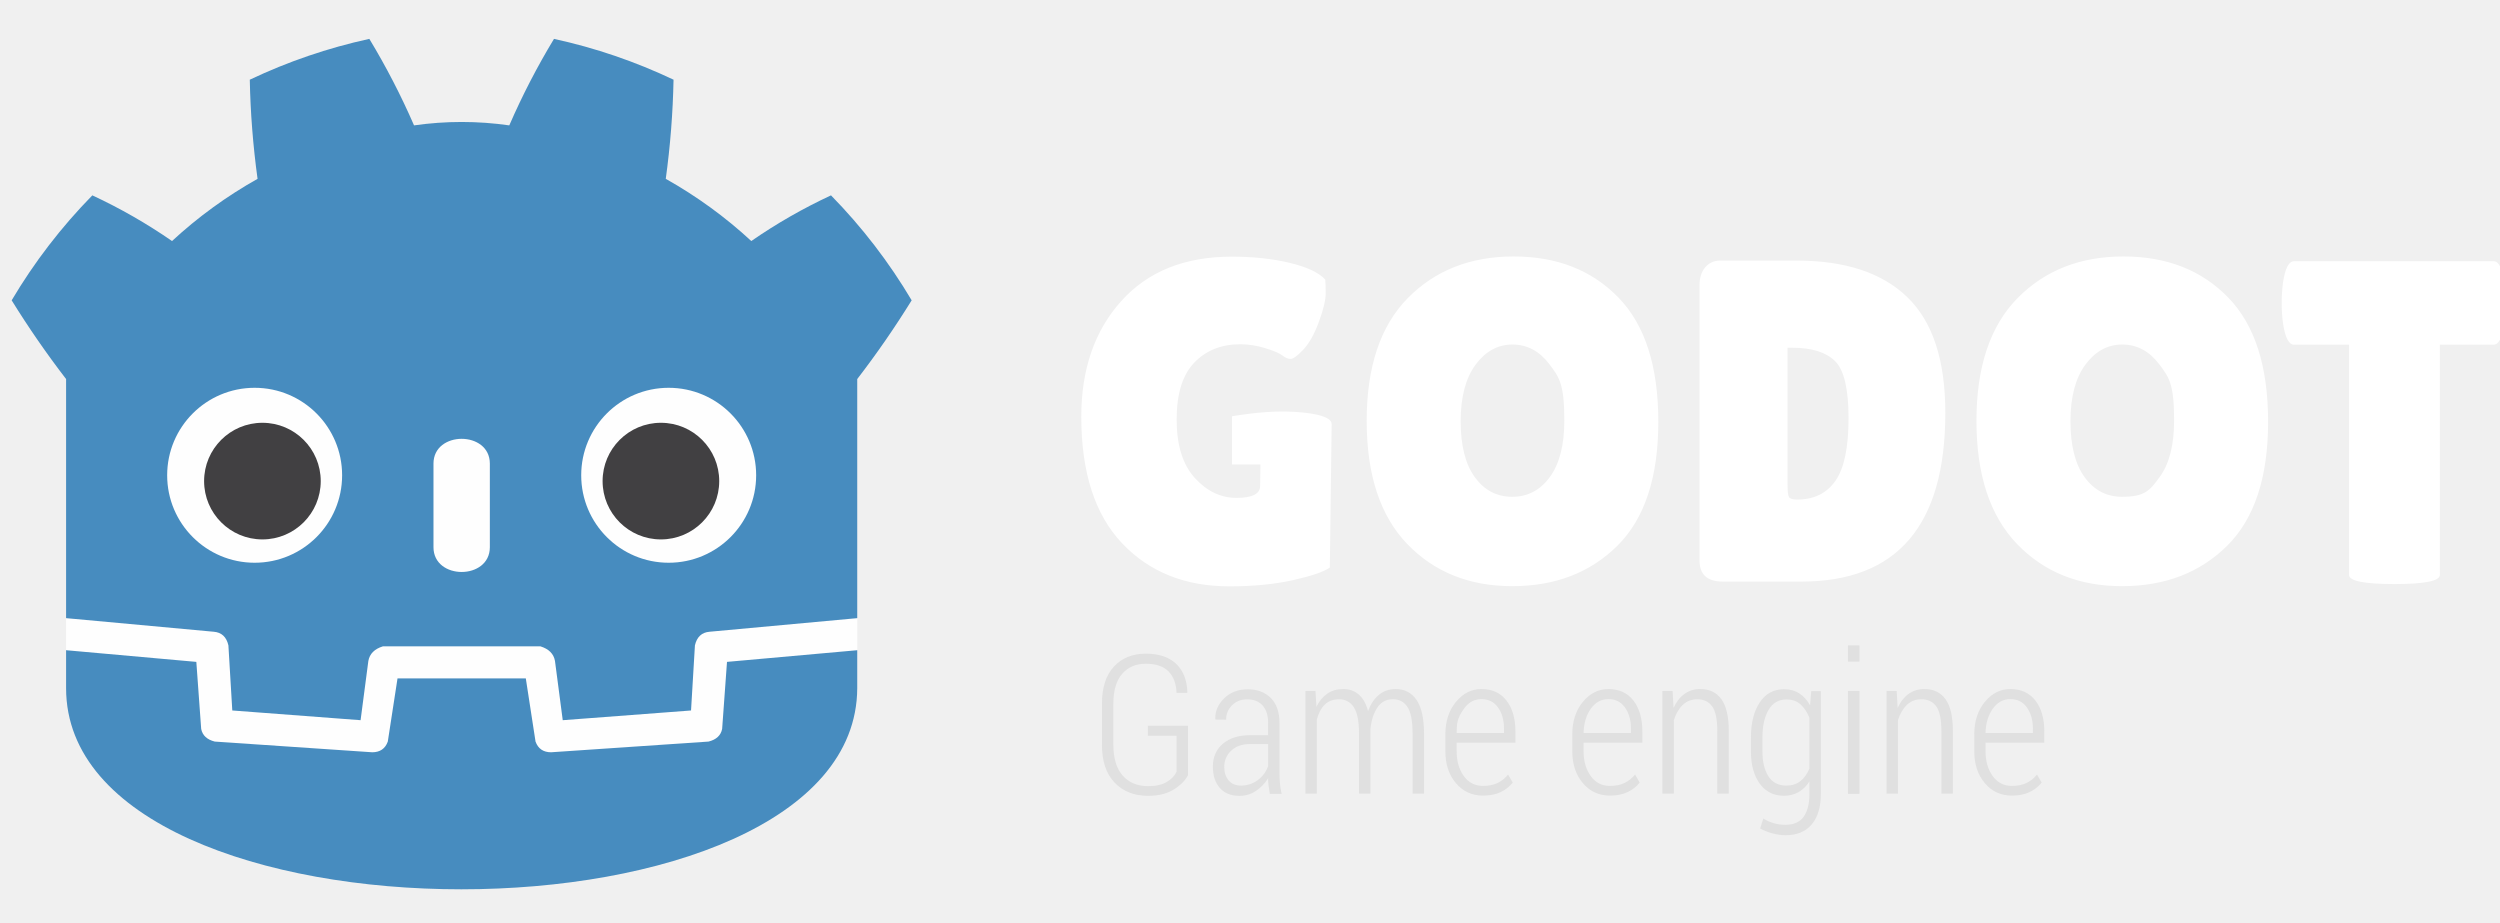
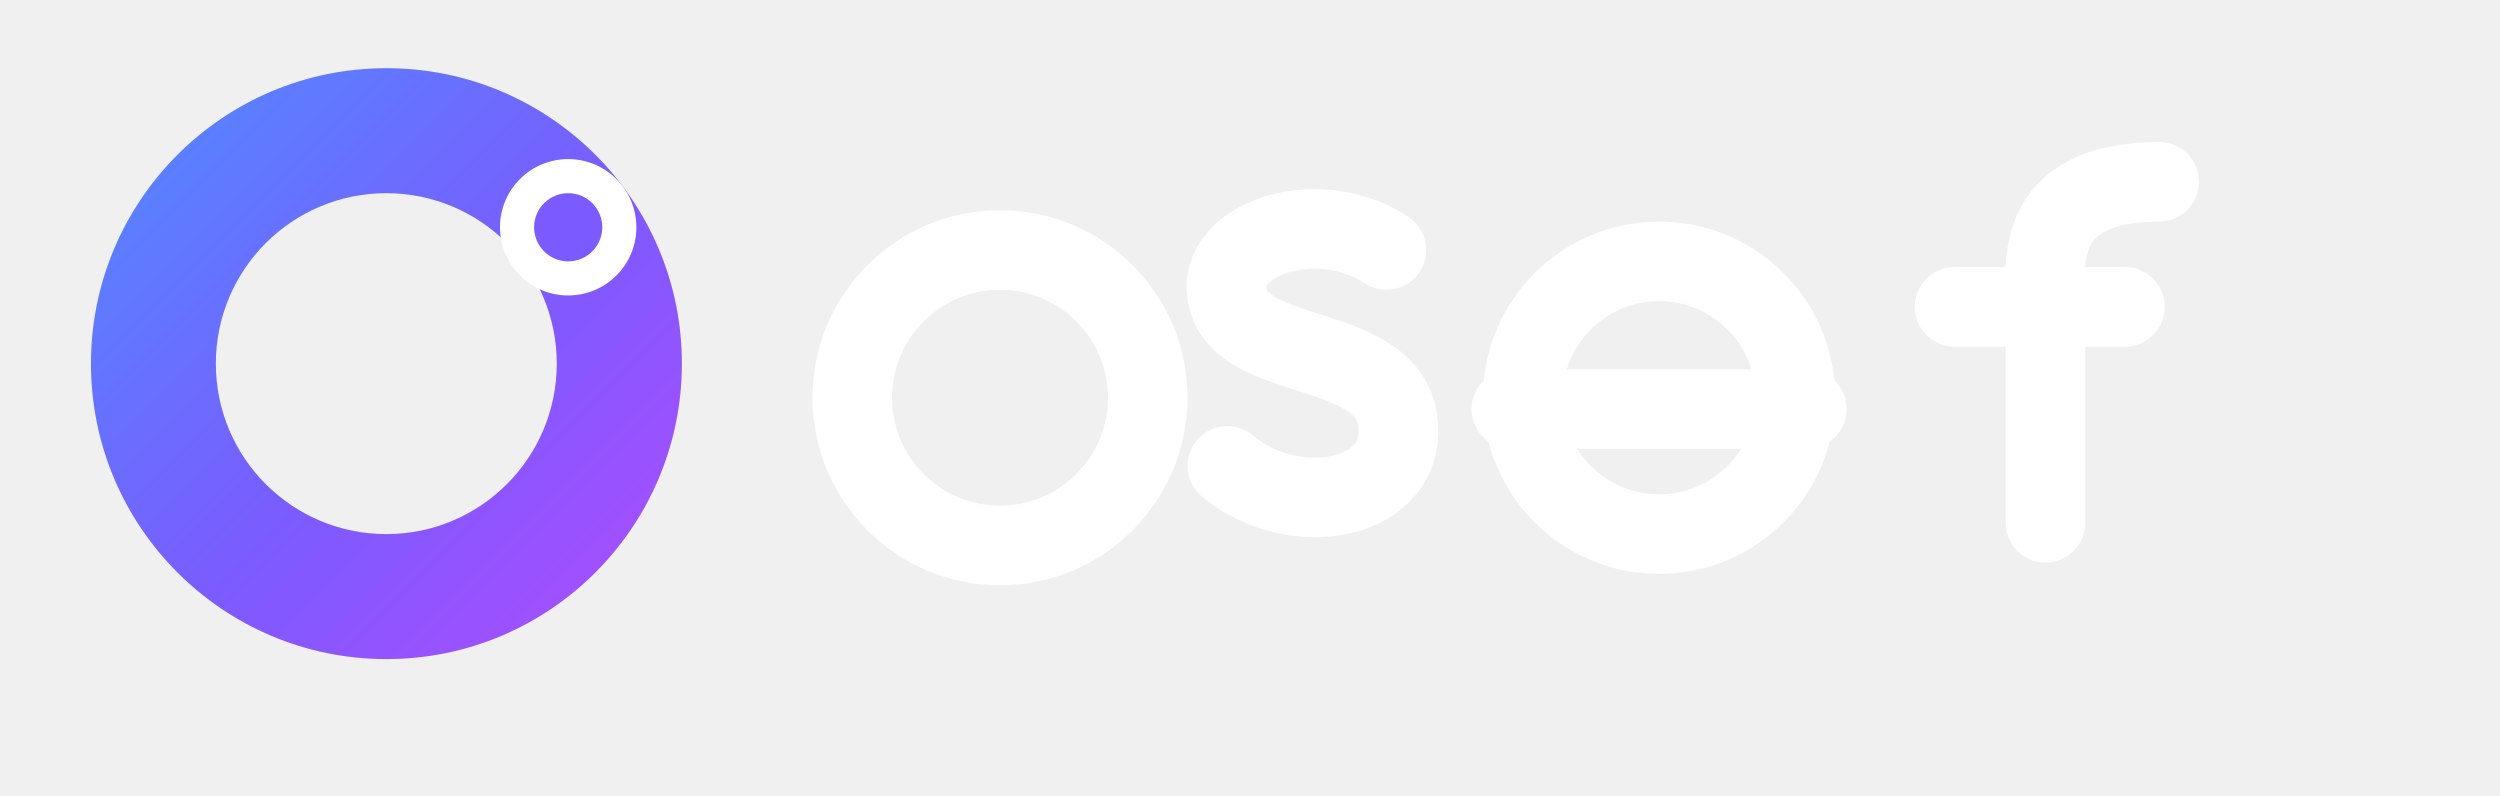
- <svg xmlns="http://www.w3.org/2000/svg" width="187" height="69">
-   <path fill="#fff" d="M96.116 30.781c-1.847-.029-3.96.356-3.96.356v3.605h2.125l-.024 1.606q0 .893-1.767.894-1.767-.001-3.12-1.493-1.358-1.495-1.356-4.372 0-2.884 1.32-4.255 1.32-1.372 3.448-1.372a6.3 6.3 0 0 1 1.852.292q.96.291 1.287.546c.217.176.422.258.618.258q.29.002.94-.685.654-.687 1.169-2.074c.342-.929.514-1.64.514-2.145 0-.501-.011-.847-.034-1.029q-.72-.788-2.66-1.252-1.936-.464-4.338-.463-5.282 0-8.265 3.327-2.986 3.328-2.985 8.644 0 6.244 3.051 9.467 3.055 3.224 8.028 3.223 2.674 0 4.75-.463 2.075-.462 2.762-.943l.137-10.734c0-.623-1.646-.906-3.492-.938m17.018-5.01q-1.645 0-2.762 1.509-1.114 1.509-1.114 4.234 0 2.73 1.064 4.186 1.063 1.46 2.795 1.46t2.812-1.478q1.081-1.473 1.082-4.218c.001-2.745-.373-3.237-1.116-4.22q-1.114-1.473-2.761-1.473m-.017 18.074q-4.819 0-7.856-3.153-3.033-3.156-3.033-9.21 0-6.056 3.068-9.178 3.07-3.12 7.924-3.12 4.854-.002 7.837 3.072c1.991 2.045 2.985 5.146 2.985 9.294q0 6.224-3.053 9.263-3.053 3.032-7.872 3.032M133.71 26.01v10.26q0 .717.104.907.103.189.616.189 1.888 0 2.865-1.408.978-1.404.976-4.68-.001-3.278-1.01-4.27-1.013-.996-3.208-.998zm-6.585 15.917V21.348q-.001-.858.43-1.359.427-.496 1.114-.497h5.728q5.454.001 8.281 2.747 2.832 2.742 2.832 8.642 0 12.622-10.772 12.622h-5.864q-1.749.001-1.75-1.577m31.623-16.155q-1.648 0-2.763 1.509-1.113 1.509-1.113 4.234 0 2.73 1.063 4.186 1.062 1.46 2.795 1.46c1.733 0 2.093-.492 2.813-1.478q1.08-1.473 1.081-4.218c.001-2.745-.372-3.237-1.115-4.22q-1.114-1.473-2.761-1.473m-.018 18.074q-4.819 0-7.854-3.153-3.036-3.156-3.036-9.21 0-6.056 3.069-9.178 3.07-3.12 7.925-3.12 4.853-.002 7.837 3.072c1.99 2.045 2.984 5.146 2.984 9.294q0 6.224-3.053 9.263-3.053 3.032-7.872 3.032m23.773-.842c0 .454-1.13.685-3.395.685q-3.396-.001-3.397-.685v-17.22h-4.115q-.584.001-.823-1.58a11 11 0 0 1-.101-1.542q-.001-.787.1-1.543c.16-1.05.435-1.58.824-1.58h14.92q.584.002.825 1.58a11.6 11.6 0 0 1 0 3.086q-.242 1.58-.824 1.579h-4.014z" />
-   <path fill="#e0e0e0" d="M88.866 57.973q-.284.585-1.048 1.069-.764.486-1.942.486-1.554.002-2.503-.987-.946-.983-.947-2.833v-3.073q0-1.808.895-2.776c.596-.64 1.395-.966 2.392-.966q1.462.002 2.265.764.8.765.837 2.128l-.013.04h-.796q-.041-1.042-.61-1.612-.568-.565-1.683-.566-1.128 0-1.782.765-.652.762-.651 2.215v3.091q0 1.507.702 2.3.701.785 1.894.785.873.001 1.398-.313.526-.312.732-.763v-2.692h-2.144v-.748h3.004zm3.95.789q.708.001 1.26-.406.55-.41.777-1.04v-1.661H93.49q-.87 0-1.393.493a1.6 1.6 0 0 0-.522 1.22q0 .616.327 1.006.327.389.915.388m2.165.62a20 20 0 0 1-.097-.652 4 4 0 0 1-.03-.518 3 3 0 0 1-.906.945q-.555.374-1.238.373-.952 0-1.47-.591-.517-.594-.518-1.603 0-1.07.751-1.707.753-.636 2.038-.636h1.342v-.943q-.001-.815-.41-1.28-.415-.457-1.152-.459-.687 0-1.133.441a1.46 1.46 0 0 0-.442 1.078l-.797-.007-.014-.042q-.033-.865.659-1.544.69-.678 1.77-.677 1.064 0 1.719.646.65.653.651 1.86v3.767q0 .412.037.795a5 5 0 0 0 .127.753zm3.415-7.698.072 1.191a2.46 2.46 0 0 1 .808-.989q.505-.345 1.186-.345.697 0 1.17.408.475.408.697 1.237.284-.766.805-1.207.524-.438 1.259-.438 1.01 0 1.566.818.557.819.557 2.518v4.485h-.857v-4.5q-.001-1.413-.384-1.987-.383-.573-1.093-.574-.745-.002-1.165.637-.417.639-.511 1.605v4.82h-.853v-4.497q0-1.381-.393-1.97a1.25 1.25 0 0 0-1.096-.59q-.674.001-1.083.409t-.585 1.119v5.528h-.853v-7.679zm12.414.61q-.801 0-1.317.73c-.516.73-.522 1.089-.536 1.805h3.542v-.328q0-.952-.446-1.58-.449-.628-1.243-.627m.12 7.218q-1.24 0-2.03-.933-.787-.931-.787-2.382V54.92q0-1.454.79-2.42.792-.96 1.907-.959 1.206 0 1.872.858.67.86.67 2.31v.842h-4.395v.639q0 1.115.532 1.856.534.741 1.442.74.631 0 1.09-.22a2.25 2.25 0 0 0 .783-.632l.349.604a2.5 2.5 0 0 1-.9.708q-.548.264-1.322.265m9.375-7.218q-.804 0-1.32.73-.512.73-.535 1.805h3.543V54.5q0-.952-.447-1.58-.446-.629-1.241-.627m.12 7.218q-1.243 0-2.03-.933-.79-.932-.79-2.382V54.92q.001-1.454.79-2.42.794-.96 1.91-.959 1.205 0 1.872.858.668.86.668 2.31v.842h-4.395v.639q0 1.115.535 1.856.53.741 1.44.74.632 0 1.088-.22a2.3 2.3 0 0 0 .787-.632l.347.604a2.5 2.5 0 0 1-.9.708q-.548.264-1.322.265m4.684-7.828.07 1.269q.306-.677.814-1.044a1.97 1.97 0 0 1 1.19-.368q1.028 0 1.576.763.552.764.551 2.374v4.684h-.858v-4.677q0-1.314-.384-1.845-.382-.534-1.113-.533-.655-.001-1.095.43-.441.426-.66 1.144v5.481h-.852v-7.678zm6.72 4.523q0 1.17.447 1.86.445.697 1.348.696.617.001 1.044-.335.424-.338.673-.935V53.69q-.24-.614-.655-.994-.415-.376-1.047-.377-.902 0-1.355.786-.456.79-.455 2.053zm-.86-1.05q0-1.631.66-2.62.659-.984 1.825-.984c.43 0 .81.105 1.132.316.324.207.592.51.807.895l.083-1.068h.723v7.686q0 1.475-.686 2.286c-.46.537-1.111.81-1.953.81q-.454-.001-.976-.14a4 4 0 0 1-.927-.365l.236-.748a2.9 2.9 0 0 0 .774.347 3 3 0 0 0 .879.124q.916 0 1.355-.587.44-.592.44-1.727v-.93a2.3 2.3 0 0 1-.802.795 2.15 2.15 0 0 1-1.1.276q-1.157 0-1.813-.906-.657-.905-.658-2.41zm8.12 4.226h-.862v-7.7h.862zm0-9.892h-.862v-1.213h.862zm2.782 2.193.07 1.269q.307-.677.813-1.044a2 2 0 0 1 1.19-.368q1.03 0 1.58.763.55.764.549 2.374v4.684h-.858v-4.677q0-1.314-.384-1.845-.383-.534-1.114-.533-.654-.001-1.093.43-.441.426-.66 1.144v5.481h-.853v-7.678zm8.499.61q-.804 0-1.317.73-.514.73-.537 1.805h3.543V54.5q0-.952-.446-1.58-.447-.629-1.243-.627m.122 7.218q-1.245 0-2.03-.933-.789-.932-.788-2.382V54.92q0-1.454.79-2.42.792-.96 1.906-.959 1.207 0 1.875.858.666.86.667 2.31v.842h-4.396v.639q.002 1.115.534 1.856.531.741 1.442.74.63 0 1.087-.22a2.25 2.25 0 0 0 .787-.632l.348.604a2.5 2.5 0 0 1-.9.708q-.548.264-1.322.265" />
-   <g fill="#fefefe" transform="translate(-2.69 -2.69)scale(.0727)">
-     <path d="M105 673v33q407 354 814 0v-33z" />
-     <path fill="#478cbf" d="m105 673 152 14q12 1 15 14l4 67 132 10 8-61q2-11 15-15h162q13 4 15 15l8 61 132-10 4-67q3-13 15-14l152-14V427q30-39 56-81-35-59-83-108-43 20-82 47-40-37-88-64 7-51 8-102-59-28-123-42-26 43-46 89-49-7-98 0-20-46-46-89-64 14-123 42 1 51 8 102-48 27-88 64-39-27-82-47-48 49-83 108 26 42 56 81zm0 33v39c0 276 813 276 814 0v-39l-134 12-5 69q-2 10-14 13l-162 11q-12 0-16-11l-10-65H446l-10 65q-4 11-16 11l-162-11q-12-3-14-13l-5-69z" />
-     <path d="M483 600c0 34 58 34 58 0v-86c0-34-58-34-58 0z" />
-     <circle cx="725" cy="526" r="90" />
-     <circle cx="299" cy="526" r="90" />
-   </g>
-   <g fill="#414042" transform="translate(-2.69 -2.69)scale(.0727)">
-     <circle cx="307" cy="532" r="60" />
-     <circle cx="717" cy="532" r="60" />
+ <svg xmlns="http://www.w3.org/2000/svg" width="220" height="70" viewBox="0 0 220 70">
+   <defs>
+     <linearGradient id="g" x1="0" y1="0" x2="1" y2="1">
+       <stop offset="0" stop-color="#4f8cff" />
+       <stop offset=".55" stop-color="#7b5bff" />
+       <stop offset="1" stop-color="#b14bff" />
+     </linearGradient>
+   </defs>
+   <path d="M 34 6 a 26 26 0 1 0 0.01 0 Z M 34 17 a 15 15 0 1 1 -0.01 0 Z" fill-rule="evenodd" fill="url(#g)" />
+   <circle cx="50" cy="20" r="6" fill="#ffffff" />
+   <circle cx="50" cy="20" r="3" fill="#7b5bff" />
+   <g fill="none" stroke="#ffffff" stroke-width="7" stroke-linecap="round" stroke-linejoin="round">
+     <circle cx="88" cy="35" r="13" />
+     <path d="M 122 22 c -6 -4 -15 -1 -14 4 c 1 6 14 4 15 11 c 1 7 -9 9 -15 4" />
+     <circle cx="146" cy="35" r="12" />
+     <path d="M 133 36 h 26" />
+     <path d="M 180 46 V 24 q 0 -8 10 -8 M 172 27 h 15" />
  </g>
</svg>
